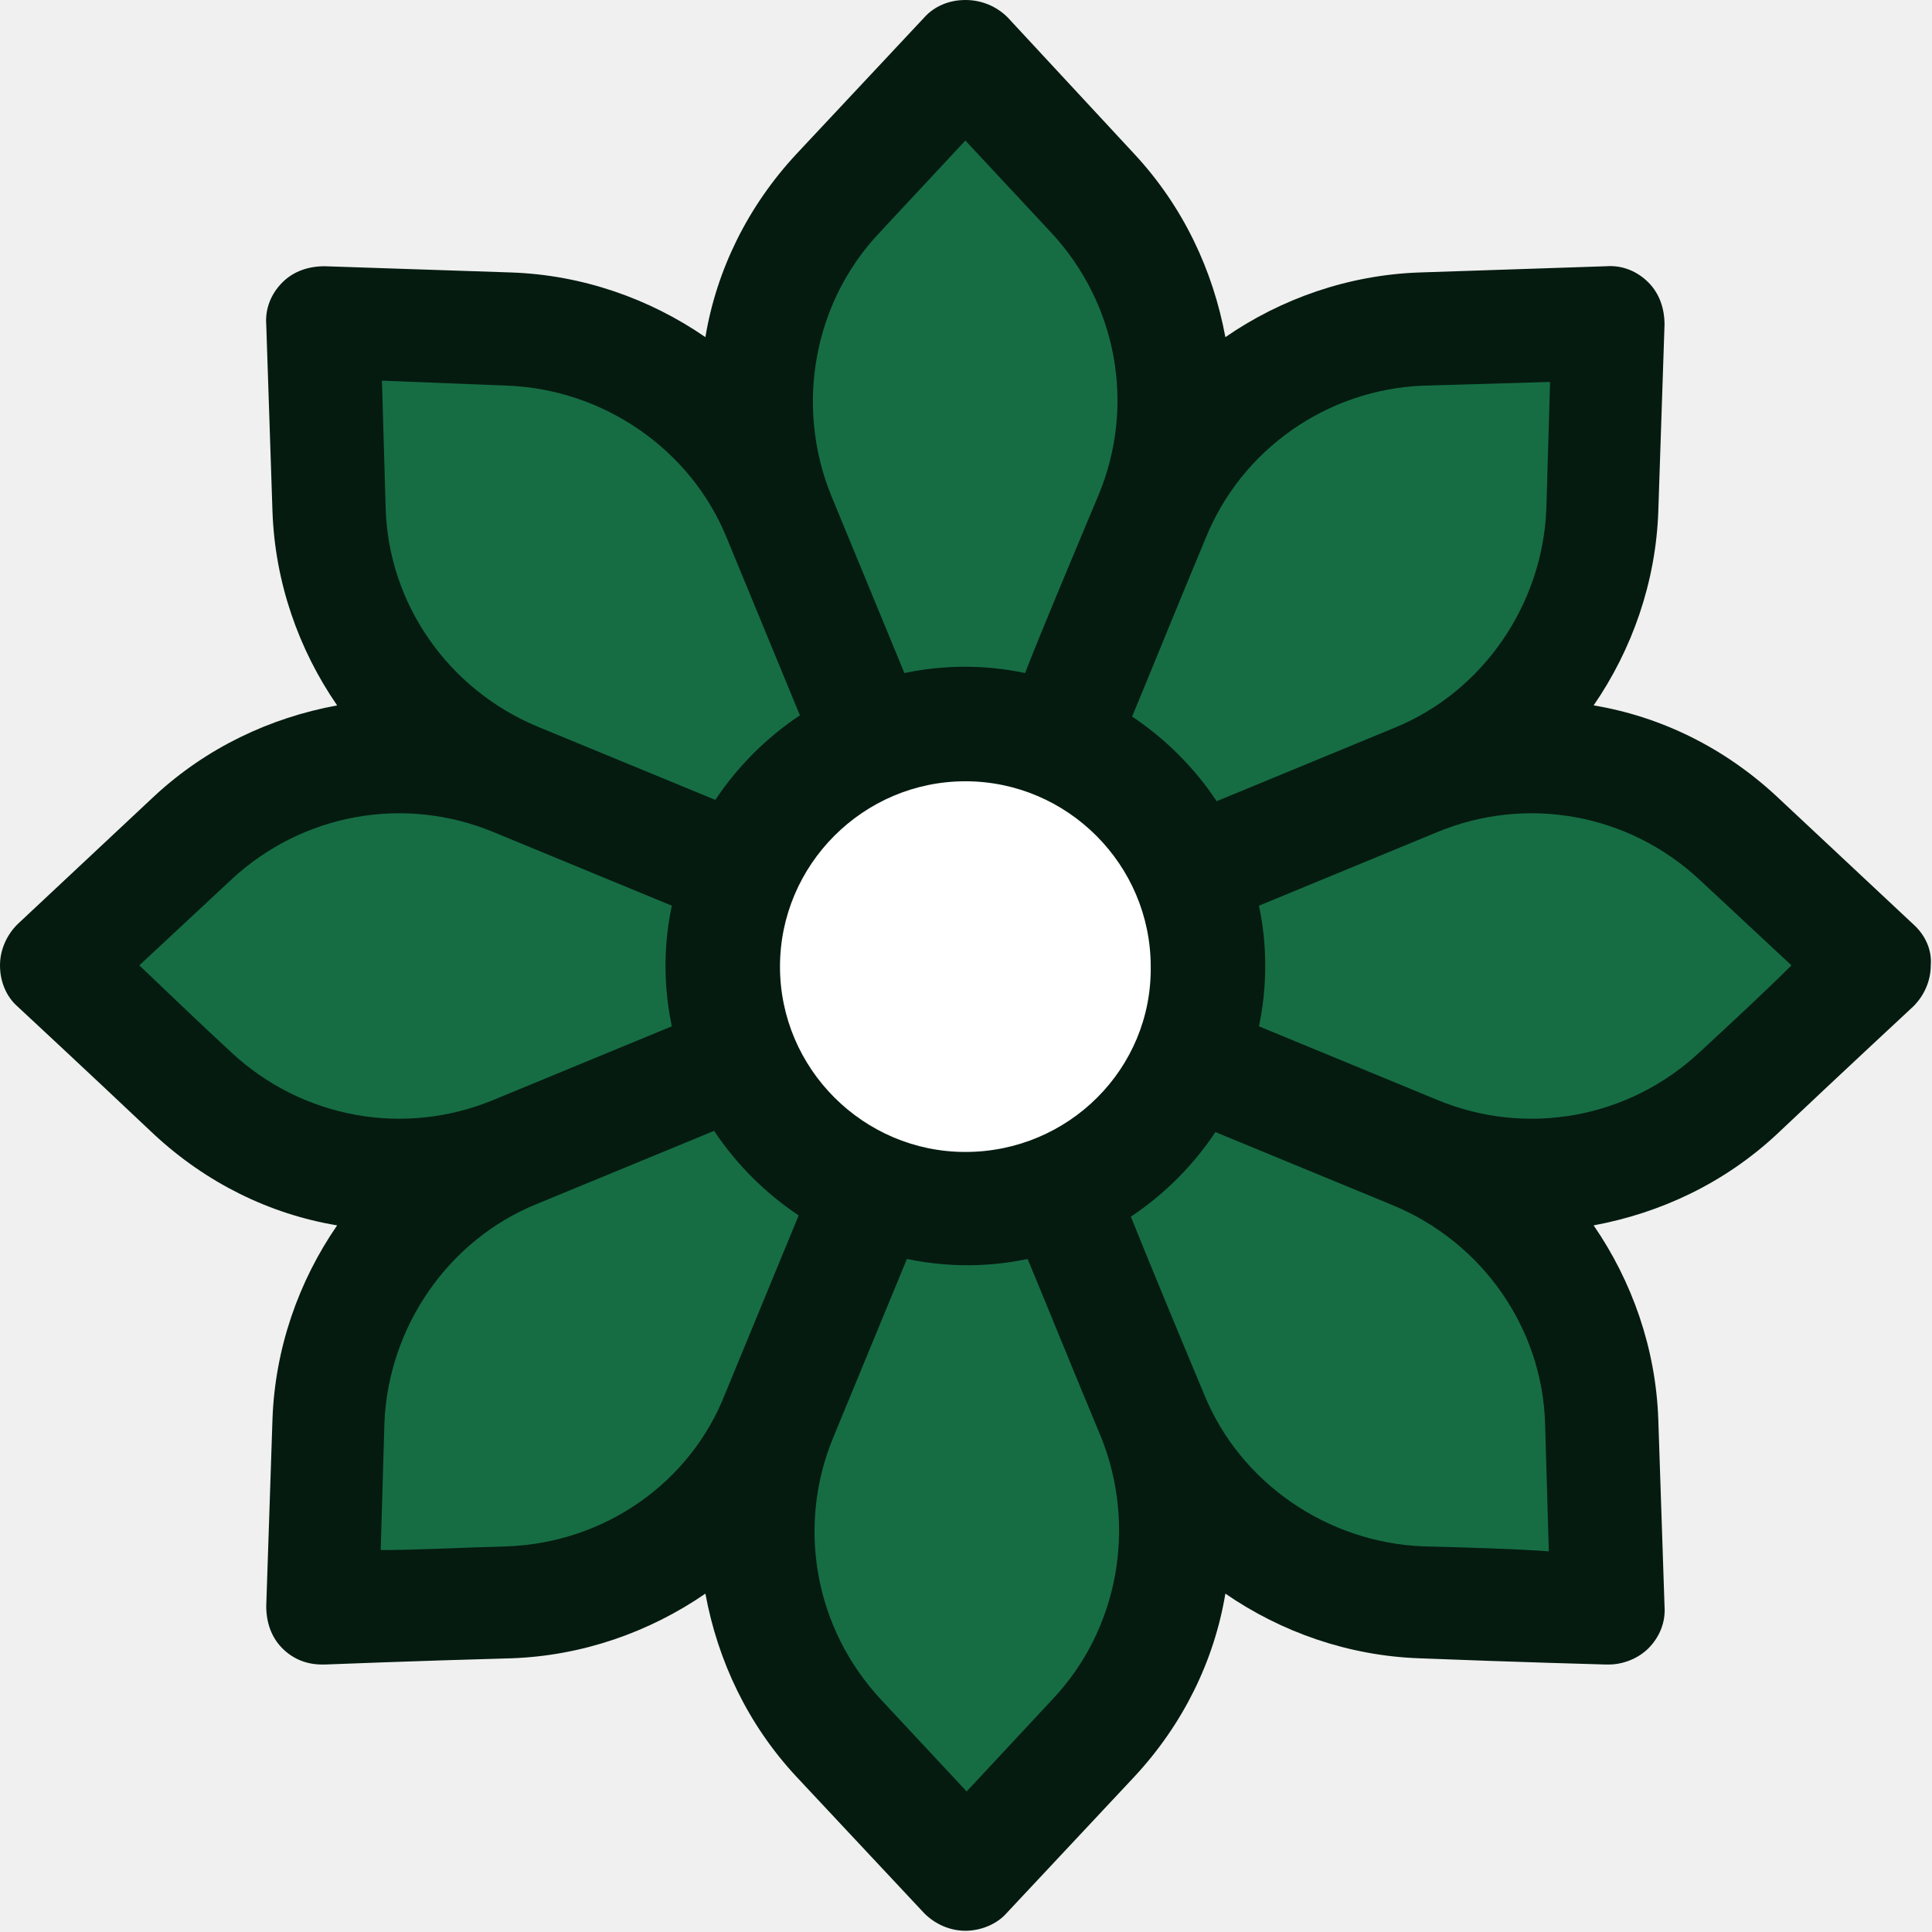
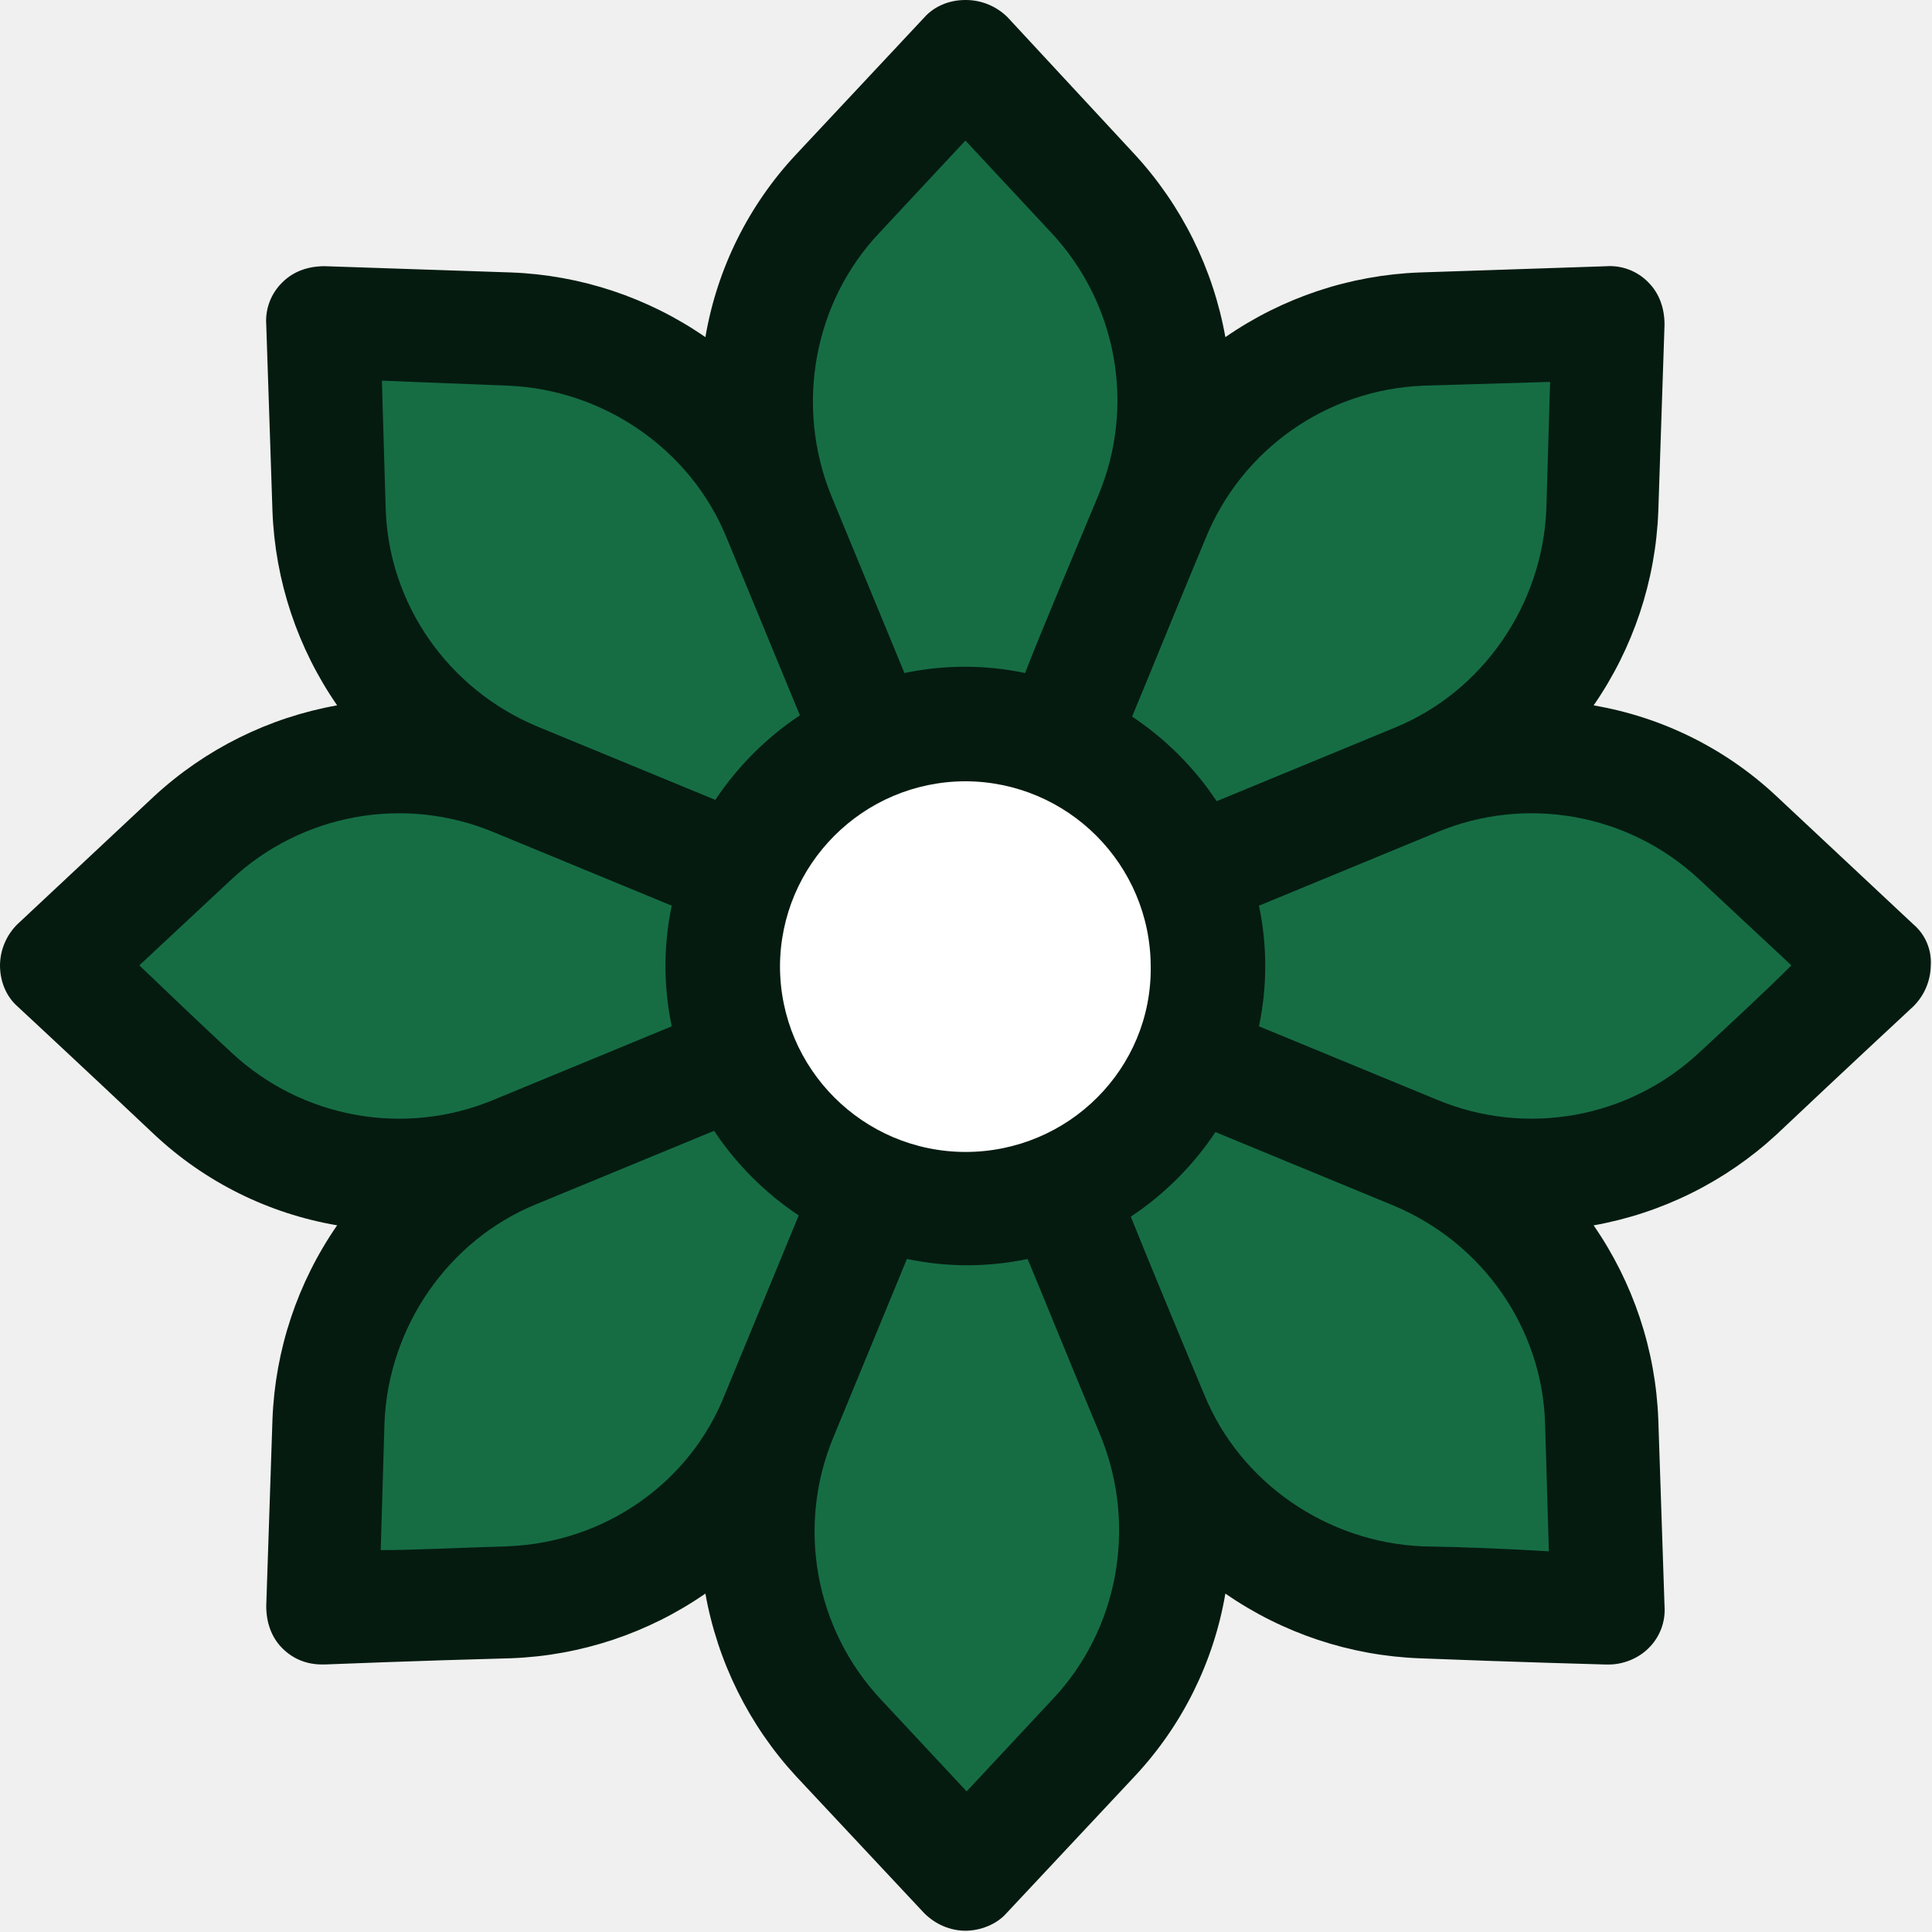
- <svg xmlns="http://www.w3.org/2000/svg" width="36" height="36" viewBox="0 0 36 36" fill="none">
-   <path d="M35.652 17.223L33.102 14.836C32.129 13.932 30.947 13.352 29.695 13.144C30.413 12.101 30.854 10.849 30.9 9.527L31.016 6.05C31.016 5.749 30.923 5.471 30.715 5.262C30.506 5.053 30.228 4.938 29.927 4.961L26.45 5.077C25.128 5.123 23.876 5.563 22.833 6.282C22.601 5.03 22.045 3.848 21.141 2.874L18.777 0.325C18.568 0.116 18.29 0 17.988 0C17.687 0 17.409 0.116 17.223 0.325L14.836 2.874C13.932 3.848 13.352 5.03 13.144 6.282C12.101 5.563 10.849 5.123 9.527 5.077L6.05 4.961C5.749 4.961 5.471 5.053 5.262 5.262C5.053 5.471 4.938 5.749 4.961 6.05L5.077 9.527C5.123 10.849 5.563 12.101 6.282 13.144C5.03 13.375 3.848 13.932 2.874 14.836L0.325 17.223C0.116 17.432 0 17.71 0 17.988C0 18.29 0.116 18.568 0.325 18.753C0.325 18.753 1.599 19.936 2.874 21.141C3.848 22.045 5.03 22.625 6.282 22.833C5.563 23.876 5.123 25.128 5.077 26.45L4.961 29.927C4.961 30.228 5.053 30.506 5.262 30.715C5.471 30.923 5.726 31.016 6.004 31.016C6.027 31.016 6.027 31.016 6.05 31.016C6.05 31.016 7.789 30.947 9.527 30.9C10.849 30.854 12.101 30.413 13.144 29.695C13.375 30.947 13.932 32.129 14.836 33.102L17.223 35.652C17.432 35.861 17.71 35.977 17.988 35.977C18.267 35.977 18.568 35.861 18.753 35.652L21.141 33.102C22.045 32.129 22.625 30.947 22.833 29.695C23.876 30.413 25.128 30.854 26.45 30.9C28.211 30.97 29.927 31.016 29.927 31.016C29.95 31.016 29.95 31.016 29.973 31.016C30.251 31.016 30.529 30.9 30.715 30.715C30.923 30.506 31.039 30.228 31.016 29.927L30.9 26.45C30.854 25.128 30.413 23.876 29.695 22.833C30.947 22.601 32.129 22.045 33.102 21.141C34.377 19.936 35.652 18.753 35.652 18.753C35.861 18.545 35.977 18.267 35.977 17.988C36 17.71 35.884 17.432 35.652 17.223Z" fill="#051B10" />
-   <path d="M26.519 7.186L28.883 7.117L28.814 9.481C28.744 11.266 27.632 12.889 25.986 13.561L22.671 14.929C22.254 14.303 21.721 13.77 21.095 13.352C21.396 12.634 21.929 11.312 22.462 10.037C23.134 8.368 24.734 7.256 26.519 7.186Z" fill="#166D44" />
-   <path d="M17.988 21.465C16.088 21.465 14.534 19.912 14.534 18.012C14.534 16.111 16.088 14.558 17.988 14.558C19.889 14.558 21.442 16.111 21.442 18.012C21.466 19.912 19.912 21.465 17.988 21.465Z" fill="white" />
-   <path d="M16.389 4.335L17.988 2.619L19.588 4.335C20.816 5.656 21.164 7.557 20.469 9.226C19.935 10.501 19.379 11.822 19.101 12.541C18.66 12.448 17.849 12.332 16.852 12.541L15.485 9.226C14.812 7.557 15.16 5.633 16.389 4.335Z" fill="#166D44" />
-   <path d="M9.458 7.186C11.243 7.256 12.866 8.368 13.538 10.014L14.905 13.329C14.28 13.746 13.746 14.279 13.329 14.905L10.014 13.538C8.345 12.842 7.233 11.243 7.186 9.458L7.117 7.093L9.458 7.186Z" fill="#166D44" />
-   <path d="M2.596 17.988L4.312 16.389C5.633 15.16 7.534 14.813 9.203 15.508L12.518 16.876C12.425 17.316 12.309 18.128 12.518 19.124L9.203 20.492C7.534 21.187 5.633 20.84 4.312 19.611C3.686 19.032 3.083 18.452 2.596 17.988Z" fill="#166D44" />
-   <path d="M9.458 28.814C8.6 28.837 7.743 28.883 7.094 28.883L7.163 26.519C7.233 24.734 8.345 23.111 9.991 22.439L13.306 21.072C13.723 21.697 14.257 22.23 14.882 22.648L13.515 25.963C12.866 27.632 11.266 28.744 9.458 28.814Z" fill="#166D44" />
-   <path d="M19.611 31.665L18.012 33.381L16.412 31.665C15.184 30.344 14.836 28.443 15.531 26.774L16.899 23.459C17.896 23.668 18.707 23.552 19.148 23.459C19.449 24.178 19.982 25.499 20.515 26.774C21.187 28.443 20.84 30.367 19.611 31.665Z" fill="#166D44" />
-   <path d="M26.519 28.814C24.734 28.744 23.111 27.632 22.439 25.986C21.906 24.711 21.35 23.366 21.072 22.671C21.697 22.254 22.23 21.721 22.648 21.095L25.963 22.462C27.632 23.158 28.744 24.757 28.791 26.542L28.86 28.907C28.234 28.86 27.4 28.837 26.519 28.814Z" fill="#166D44" />
-   <path d="M31.665 19.611C30.344 20.84 28.443 21.187 26.774 20.492L23.459 19.124C23.668 18.128 23.552 17.316 23.459 16.876L26.774 15.508C28.443 14.813 30.344 15.16 31.665 16.389L33.381 17.988C32.917 18.452 32.291 19.032 31.665 19.611Z" fill="#166D44" />
+ <svg xmlns="http://www.w3.org/2000/svg" width="36" height="36" fill="none">
+   <path d="M35.652 17.223l-2.55-2.387a6.601 6.601 0 00-3.407-1.692A6.81 6.81 0 0030.9 9.527l.116-3.477c0-.301-.093-.58-.301-.788a.997.997 0 00-.788-.301l-3.477.116a6.81 6.81 0 00-3.617 1.205 6.783 6.783 0 00-1.692-3.408L18.777.324A1.104 1.104 0 0017.988 0c-.3 0-.58.116-.765.325l-2.387 2.55a6.601 6.601 0 00-1.692 3.407 6.81 6.81 0 00-3.617-1.205L6.05 4.96c-.301 0-.58.092-.788.301a.998.998 0 00-.301.788l.116 3.477a6.81 6.81 0 001.205 3.617 6.783 6.783 0 00-3.408 1.692l-2.55 2.387a1.09 1.09 0 00-.324.765c0 .302.116.58.325.765 0 0 1.274 1.183 2.55 2.388a6.601 6.601 0 003.407 1.692 6.81 6.81 0 00-1.205 3.617l-.116 3.477c0 .3.092.58.301.788.209.208.464.301.742.301h.046s1.739-.07 3.477-.116a6.81 6.81 0 003.617-1.205 6.783 6.783 0 001.692 3.407l2.387 2.55c.21.209.487.325.765.325.279 0 .58-.116.765-.325l2.388-2.55a6.601 6.601 0 001.692-3.407A6.81 6.81 0 0026.45 30.9c1.761.07 3.477.116 3.477.116h.046c.278 0 .556-.116.742-.301a.997.997 0 00.301-.788L30.9 26.45a6.81 6.81 0 00-1.205-3.617 6.783 6.783 0 003.407-1.692c1.275-1.205 2.55-2.388 2.55-2.388a1.09 1.09 0 00.325-.765.927.927 0 00-.325-.765z" fill="#051B10" />
+   <path d="M26.52 7.186l2.364-.07-.07 2.365c-.07 1.785-1.182 3.408-2.828 4.08l-3.315 1.368a5.67 5.67 0 00-1.576-1.577c.301-.718.834-2.04 1.367-3.315a4.571 4.571 0 014.057-2.85z" fill="#166D44" />
+   <path d="M17.988 21.465a3.463 3.463 0 01-3.454-3.453 3.462 3.462 0 013.454-3.454 3.462 3.462 0 013.454 3.454c.023 1.9-1.53 3.453-3.454 3.453z" fill="#fff" />
+   <path d="M16.389 4.335l1.6-1.716 1.599 1.716a4.578 4.578 0 01.88 4.891c-.532 1.275-1.089 2.596-1.367 3.315a5.461 5.461 0 00-2.248 0l-1.368-3.315c-.672-1.669-.325-3.593.904-4.891zM9.457 7.186c1.785.07 3.408 1.182 4.08 2.828l1.368 3.315a5.67 5.67 0 00-1.576 1.576l-3.315-1.367c-1.67-.696-2.782-2.295-2.828-4.08l-.07-2.365 2.341.093zM2.596 17.988l1.715-1.6a4.578 4.578 0 014.891-.88l3.315 1.368a5.462 5.462 0 000 2.248l-3.315 1.368a4.578 4.578 0 01-4.89-.88c-.627-.58-1.23-1.16-1.716-1.624zm6.862 10.826c-.857.023-1.715.07-2.364.07l.07-2.365c.069-1.785 1.182-3.408 2.827-4.08l3.315-1.368a5.67 5.67 0 001.577 1.577l-1.368 3.315c-.65 1.669-2.249 2.781-4.057 2.85zm10.154 2.851l-1.6 1.715-1.6-1.715a4.578 4.578 0 01-.88-4.891l1.367-3.315a5.461 5.461 0 002.249 0c.301.719.834 2.04 1.368 3.315.672 1.669.324 3.593-.904 4.891zm6.907-2.851c-1.785-.07-3.408-1.182-4.08-2.828-.533-1.275-1.09-2.62-1.368-3.315a5.67 5.67 0 001.577-1.576l3.314 1.367c1.67.696 2.782 2.295 2.829 4.08l.07 2.365a53.42 53.42 0 00-2.342-.093zm5.146-9.203a4.577 4.577 0 01-4.891.88l-3.315-1.367a5.462 5.462 0 000-2.248l3.315-1.368a4.577 4.577 0 014.891.88l1.715 1.6c-.463.464-1.09 1.044-1.715 1.623z" fill="#166D44" />
</svg>
